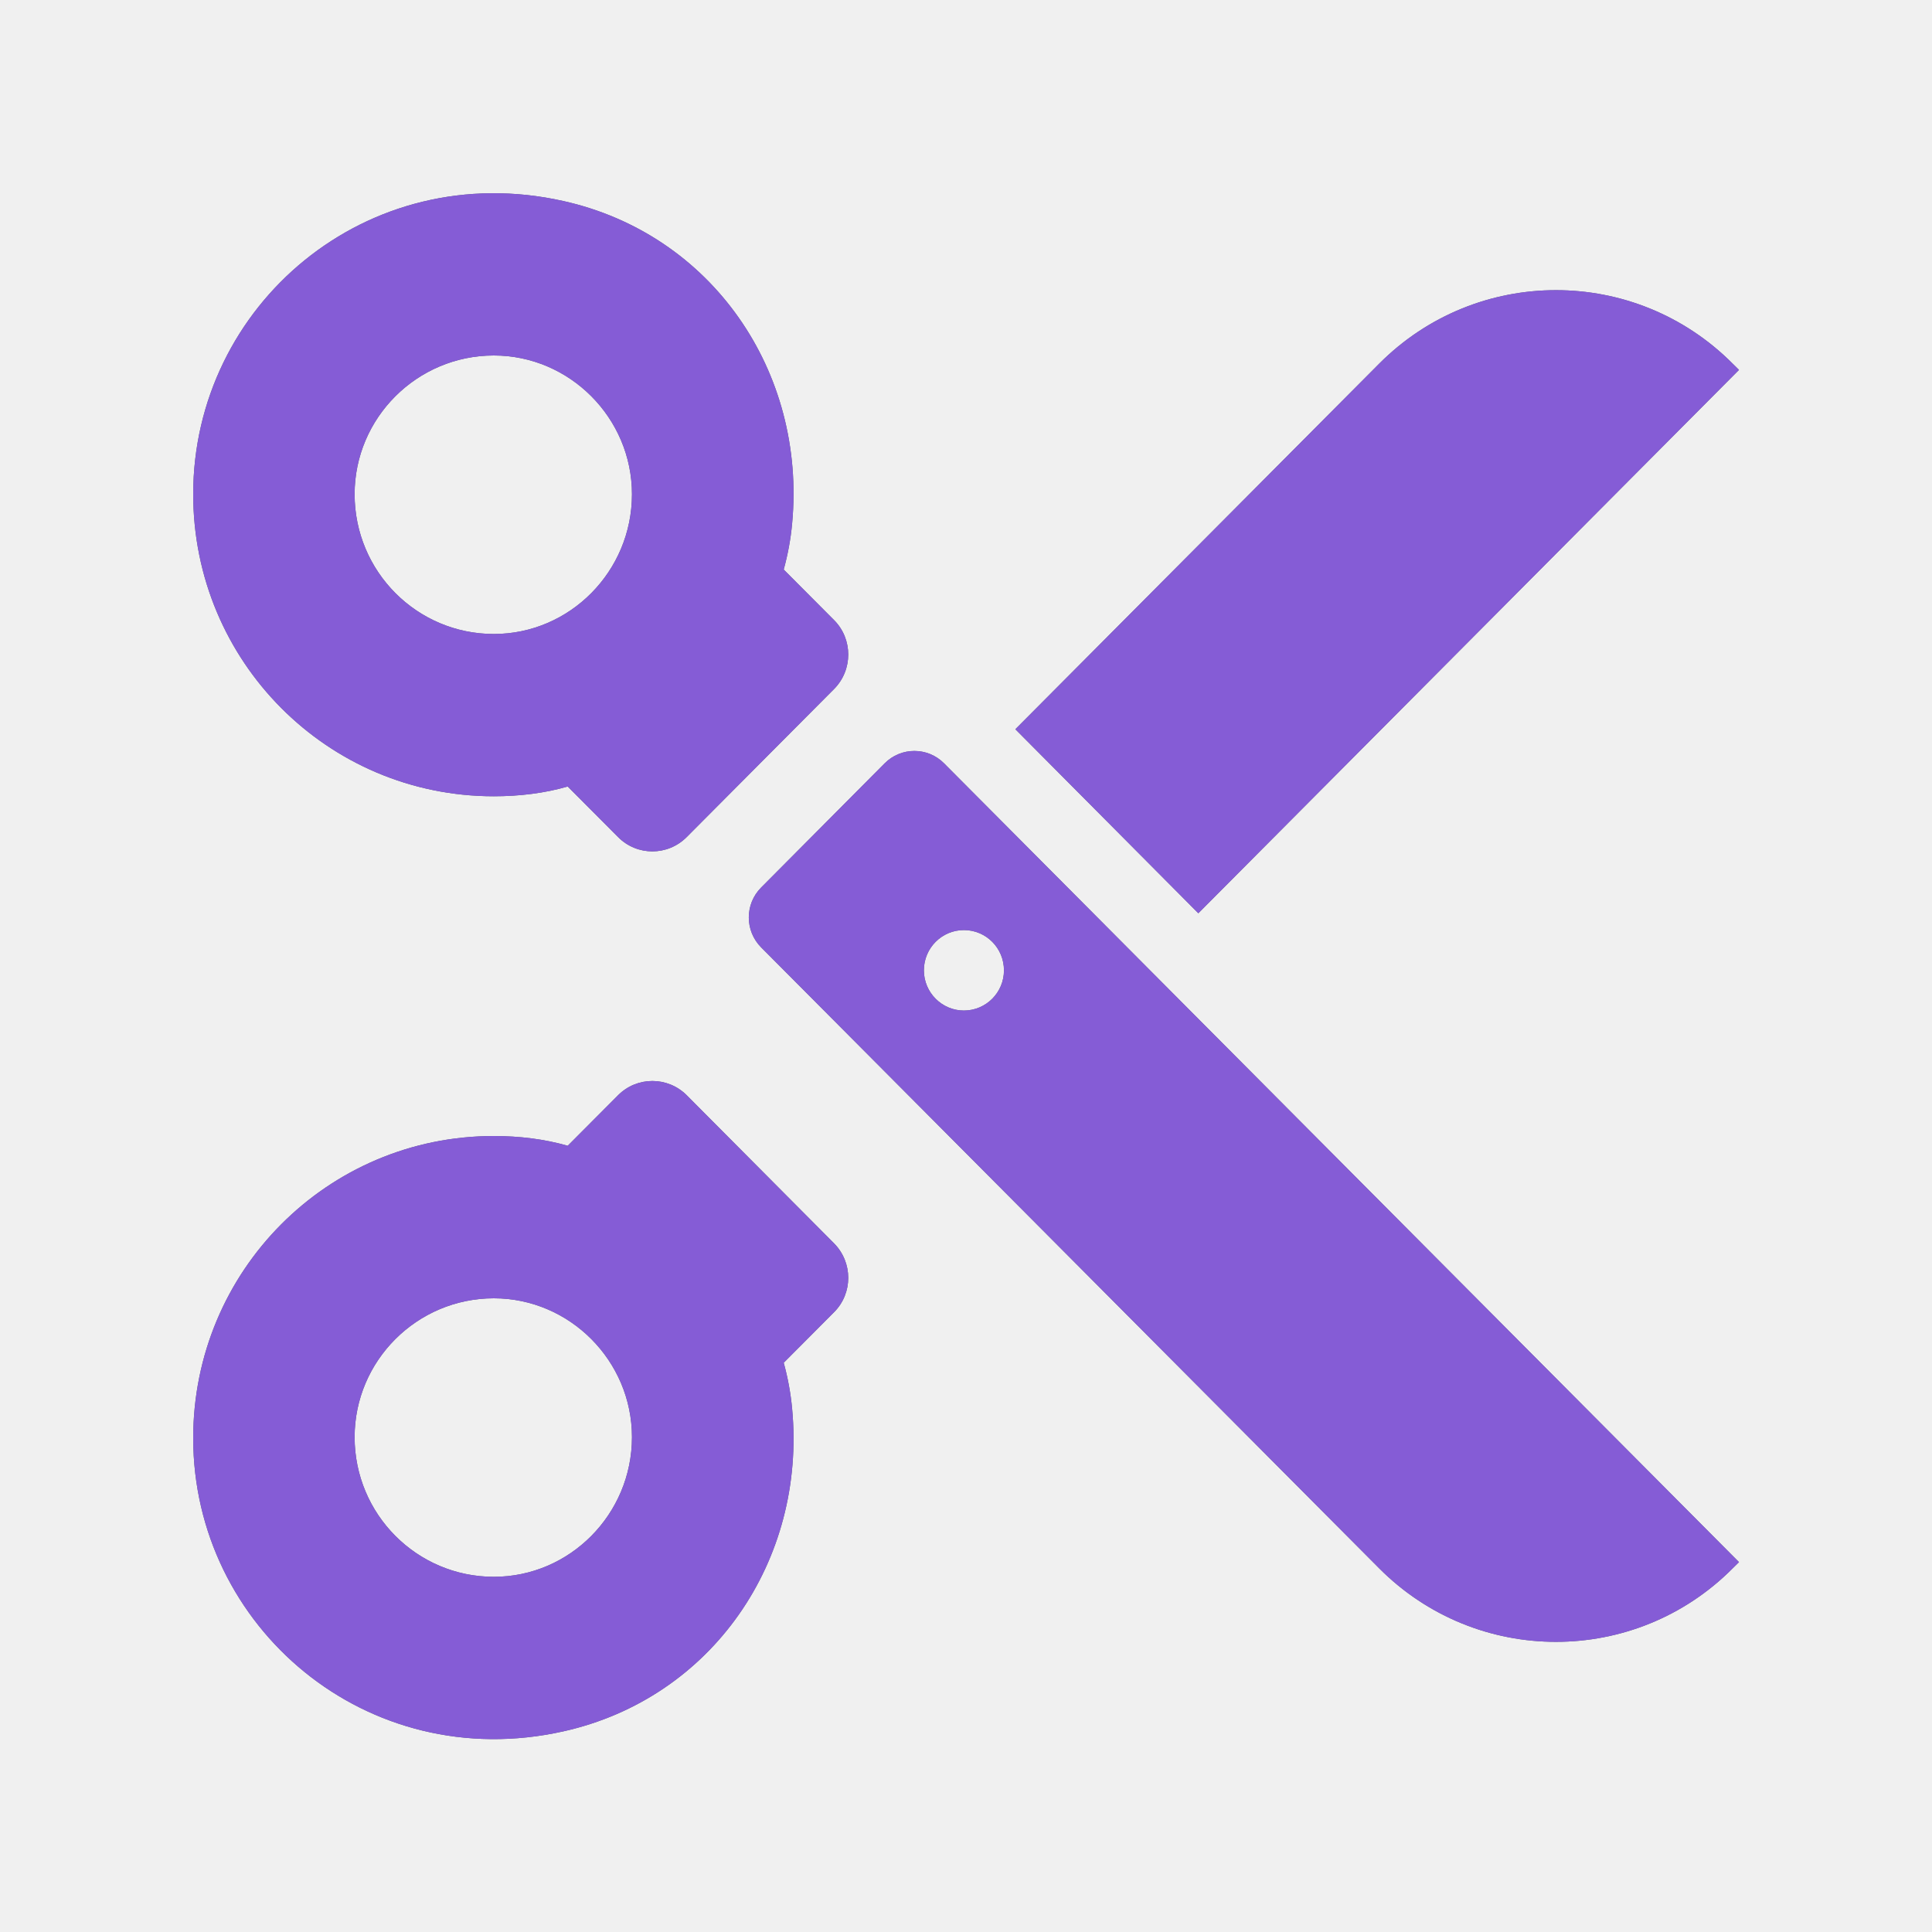
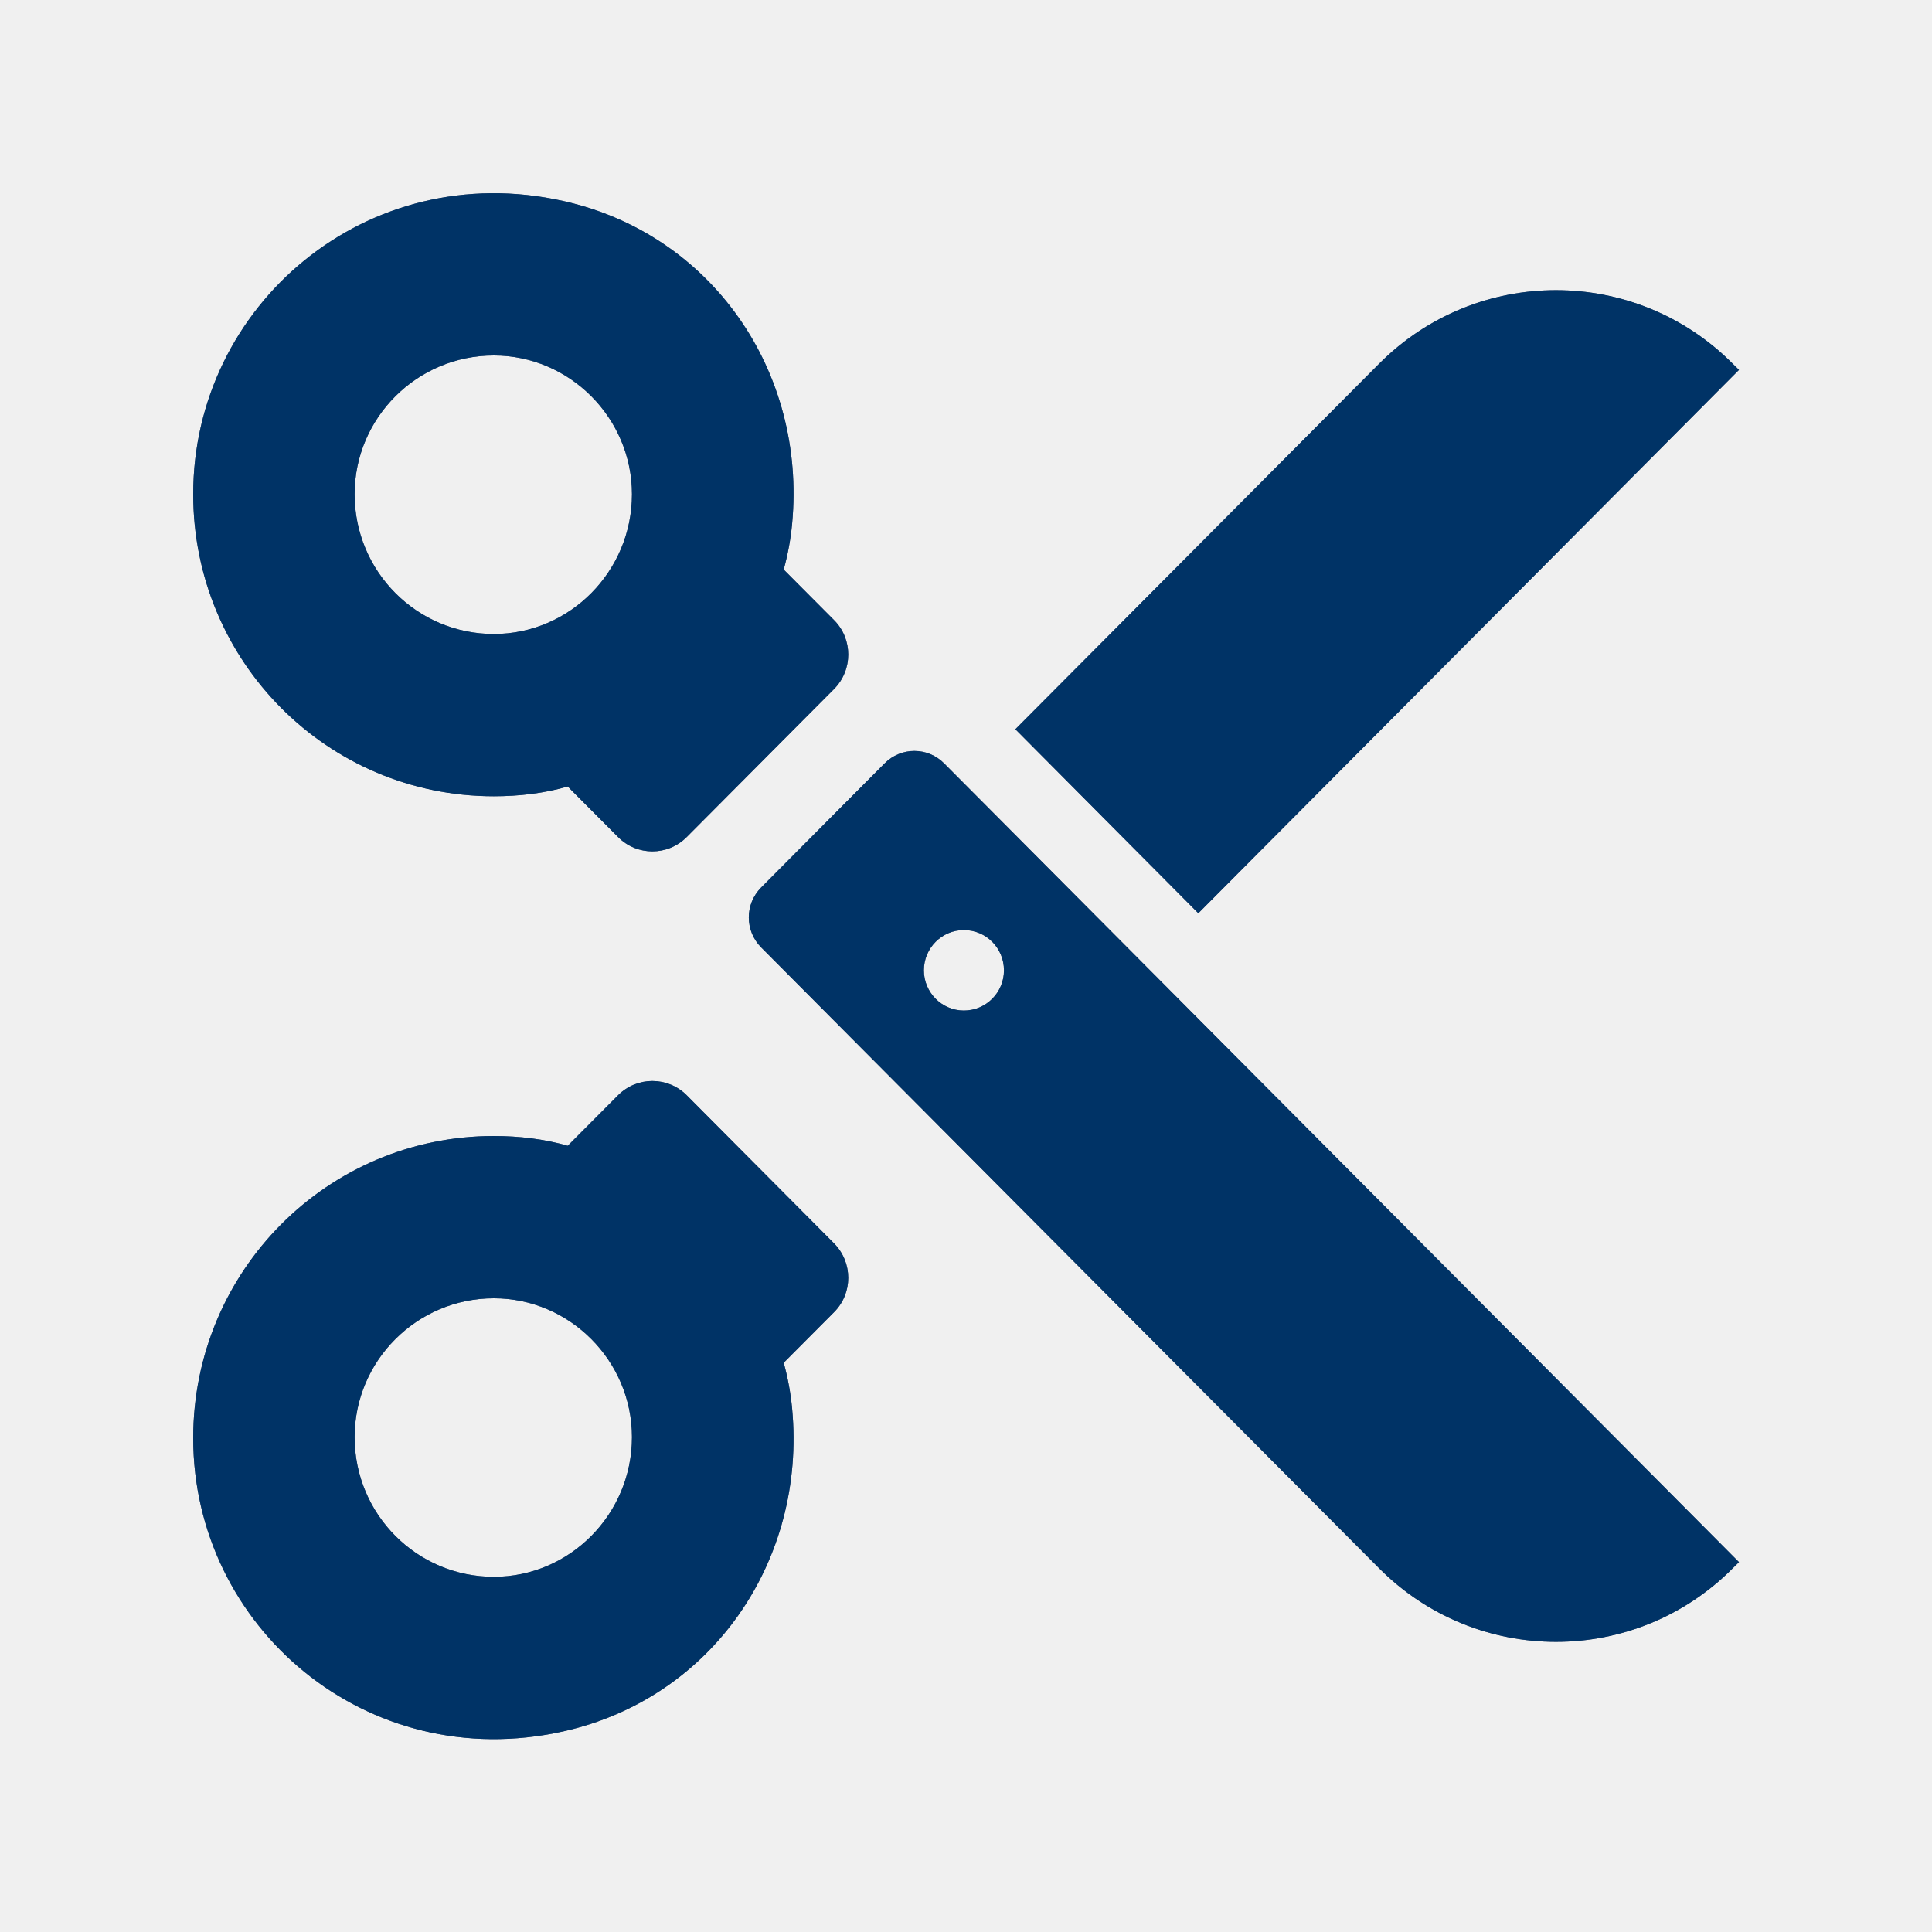
<svg xmlns="http://www.w3.org/2000/svg" xmlns:xlink="http://www.w3.org/1999/xlink" width="20px" height="20px" viewBox="0 0 20 20" version="1.1">
  <defs>
    <path d="M6.542,14.877 C6.542,15.676 5.897,16.323 5.112,16.323 C4.316,16.323 3.671,15.676 3.671,14.877 C3.671,14.087 4.316,13.44 5.112,13.44 C5.897,13.44 6.542,14.087 6.542,14.877 L6.542,14.877 Z M8.634,13.584 C8.83,13.388 8.83,13.069 8.634,12.871 L7.109,11.338 C6.912,11.141 6.594,11.141 6.398,11.338 L5.877,11.861 C5.635,11.791 5.374,11.76 5.112,11.76 C3.39,11.76 2,13.157 2,14.887 C2,16.841 3.795,18.378 5.832,17.923 C7.369,17.58 8.348,16.157 8.2,14.582 C8.185,14.421 8.156,14.264 8.113,14.107 L8.634,13.584 Z M6.542,5.116 C6.542,5.916 5.897,6.563 5.112,6.563 C4.316,6.563 3.671,5.916 3.671,5.116 C3.671,4.327 4.316,3.68 5.112,3.68 C5.897,3.68 6.542,4.327 6.542,5.116 M18.002,16.171 L17.937,16.235 C16.927,17.25 15.288,17.25 14.277,16.235 L7.879,9.807 C7.709,9.635 7.709,9.359 7.879,9.188 L9.158,7.902 C9.328,7.731 9.603,7.731 9.773,7.902 L18.002,16.171 Z M18.002,3.829 L12.405,9.454 L10.511,7.549 L14.277,3.765 C15.288,2.75 16.927,2.75 17.937,3.765 L18.002,3.829 Z M8.634,6.419 C8.83,6.615 8.83,6.936 8.634,7.133 L7.109,8.665 C6.912,8.863 6.594,8.863 6.398,8.665 L5.877,8.142 C5.635,8.212 5.374,8.243 5.112,8.243 C3.39,8.243 2,6.846 2,5.116 C2,3.162 3.795,1.625 5.832,2.081 C7.369,2.424 8.348,3.847 8.2,5.421 C8.185,5.583 8.156,5.738 8.113,5.896 L8.634,6.419 Z M10.393,10.045 C10.393,10.274 10.208,10.461 9.978,10.461 C9.75,10.461 9.564,10.274 9.564,10.045 C9.564,9.814 9.75,9.628 9.978,9.628 C10.208,9.628 10.393,9.814 10.393,10.045 Z" id="path-1" />
  </defs>
  <g id="Sound/General/Trim" stroke="none" stroke-width="1" fill="none" fill-rule="evenodd">
    <mask id="mask-2" fill="white">
      <use xlink:href="#path-1" />
    </mask>
    <use id="Mask" fill="#575E75" xlink:href="#path-1" />
-     <g id="Blue/1_Blue" mask="url(#mask-2)" fill="#855CD6">
+     <g id="Blue/1_Blue" mask="url(#mask-2)" fill="#003366">
      <rect id="Primary-Blue" x="0" y="0" width="20" height="20" />
    </g>
  </g>
</svg>
